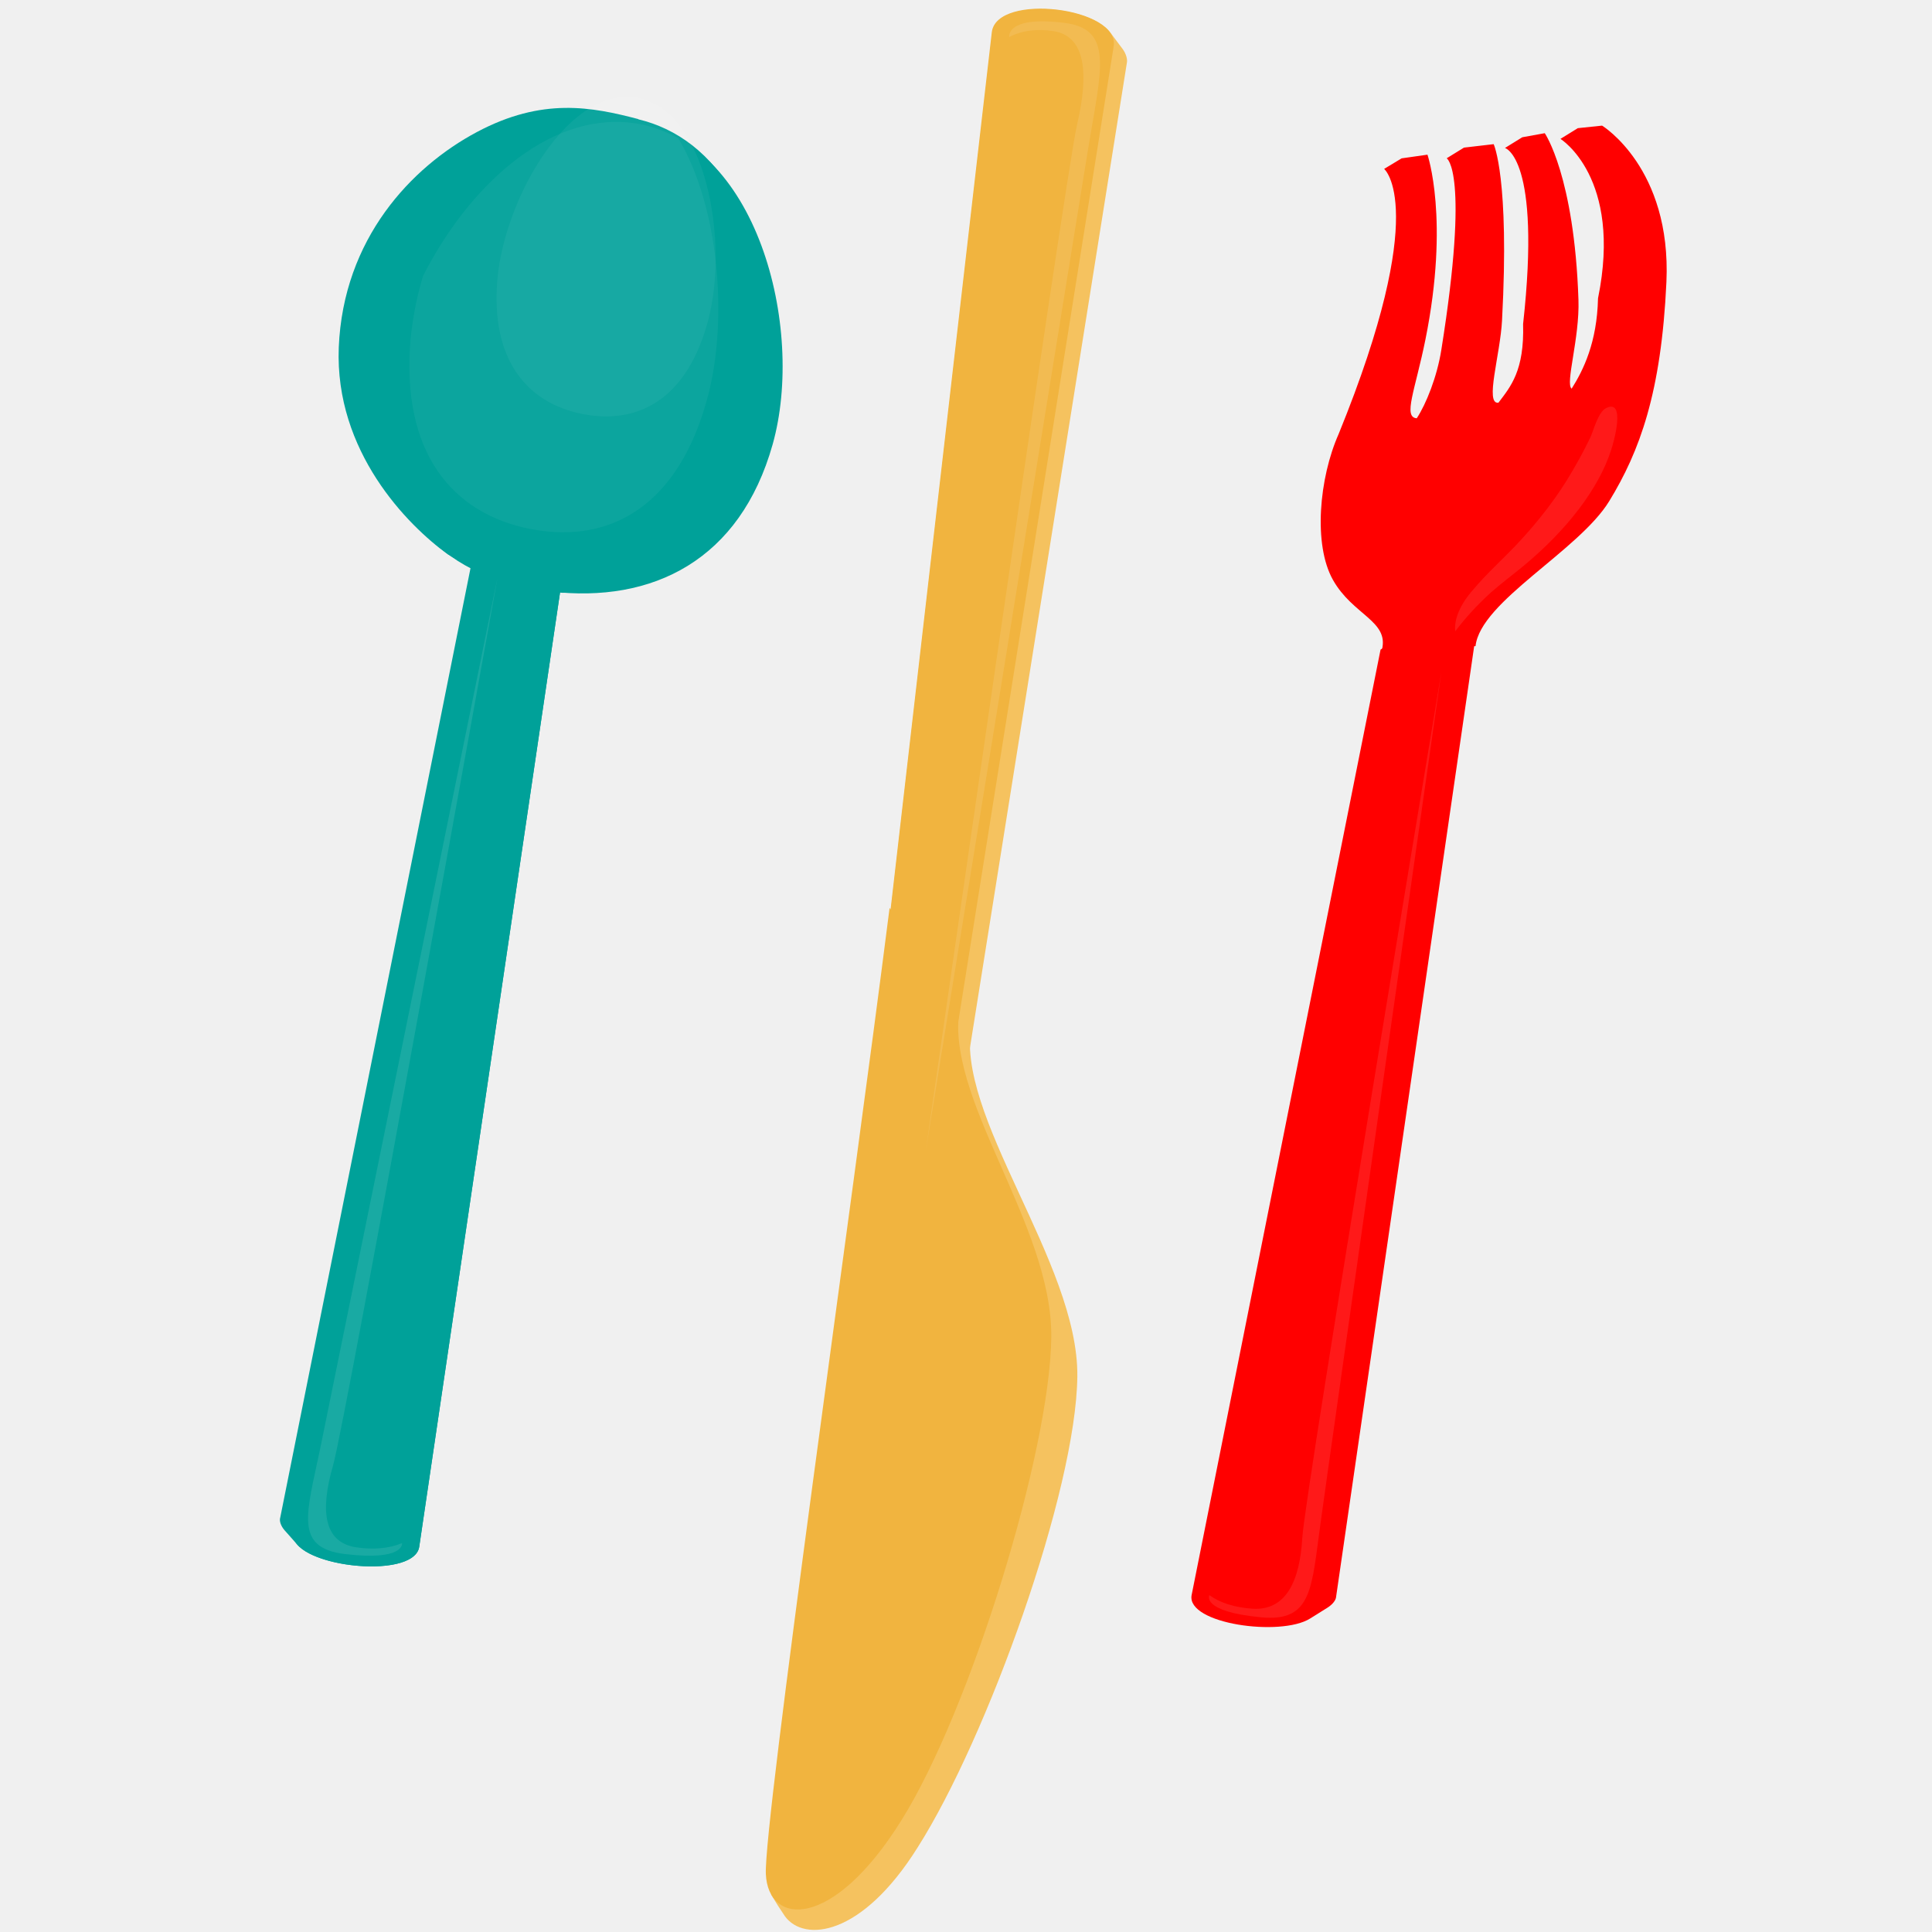
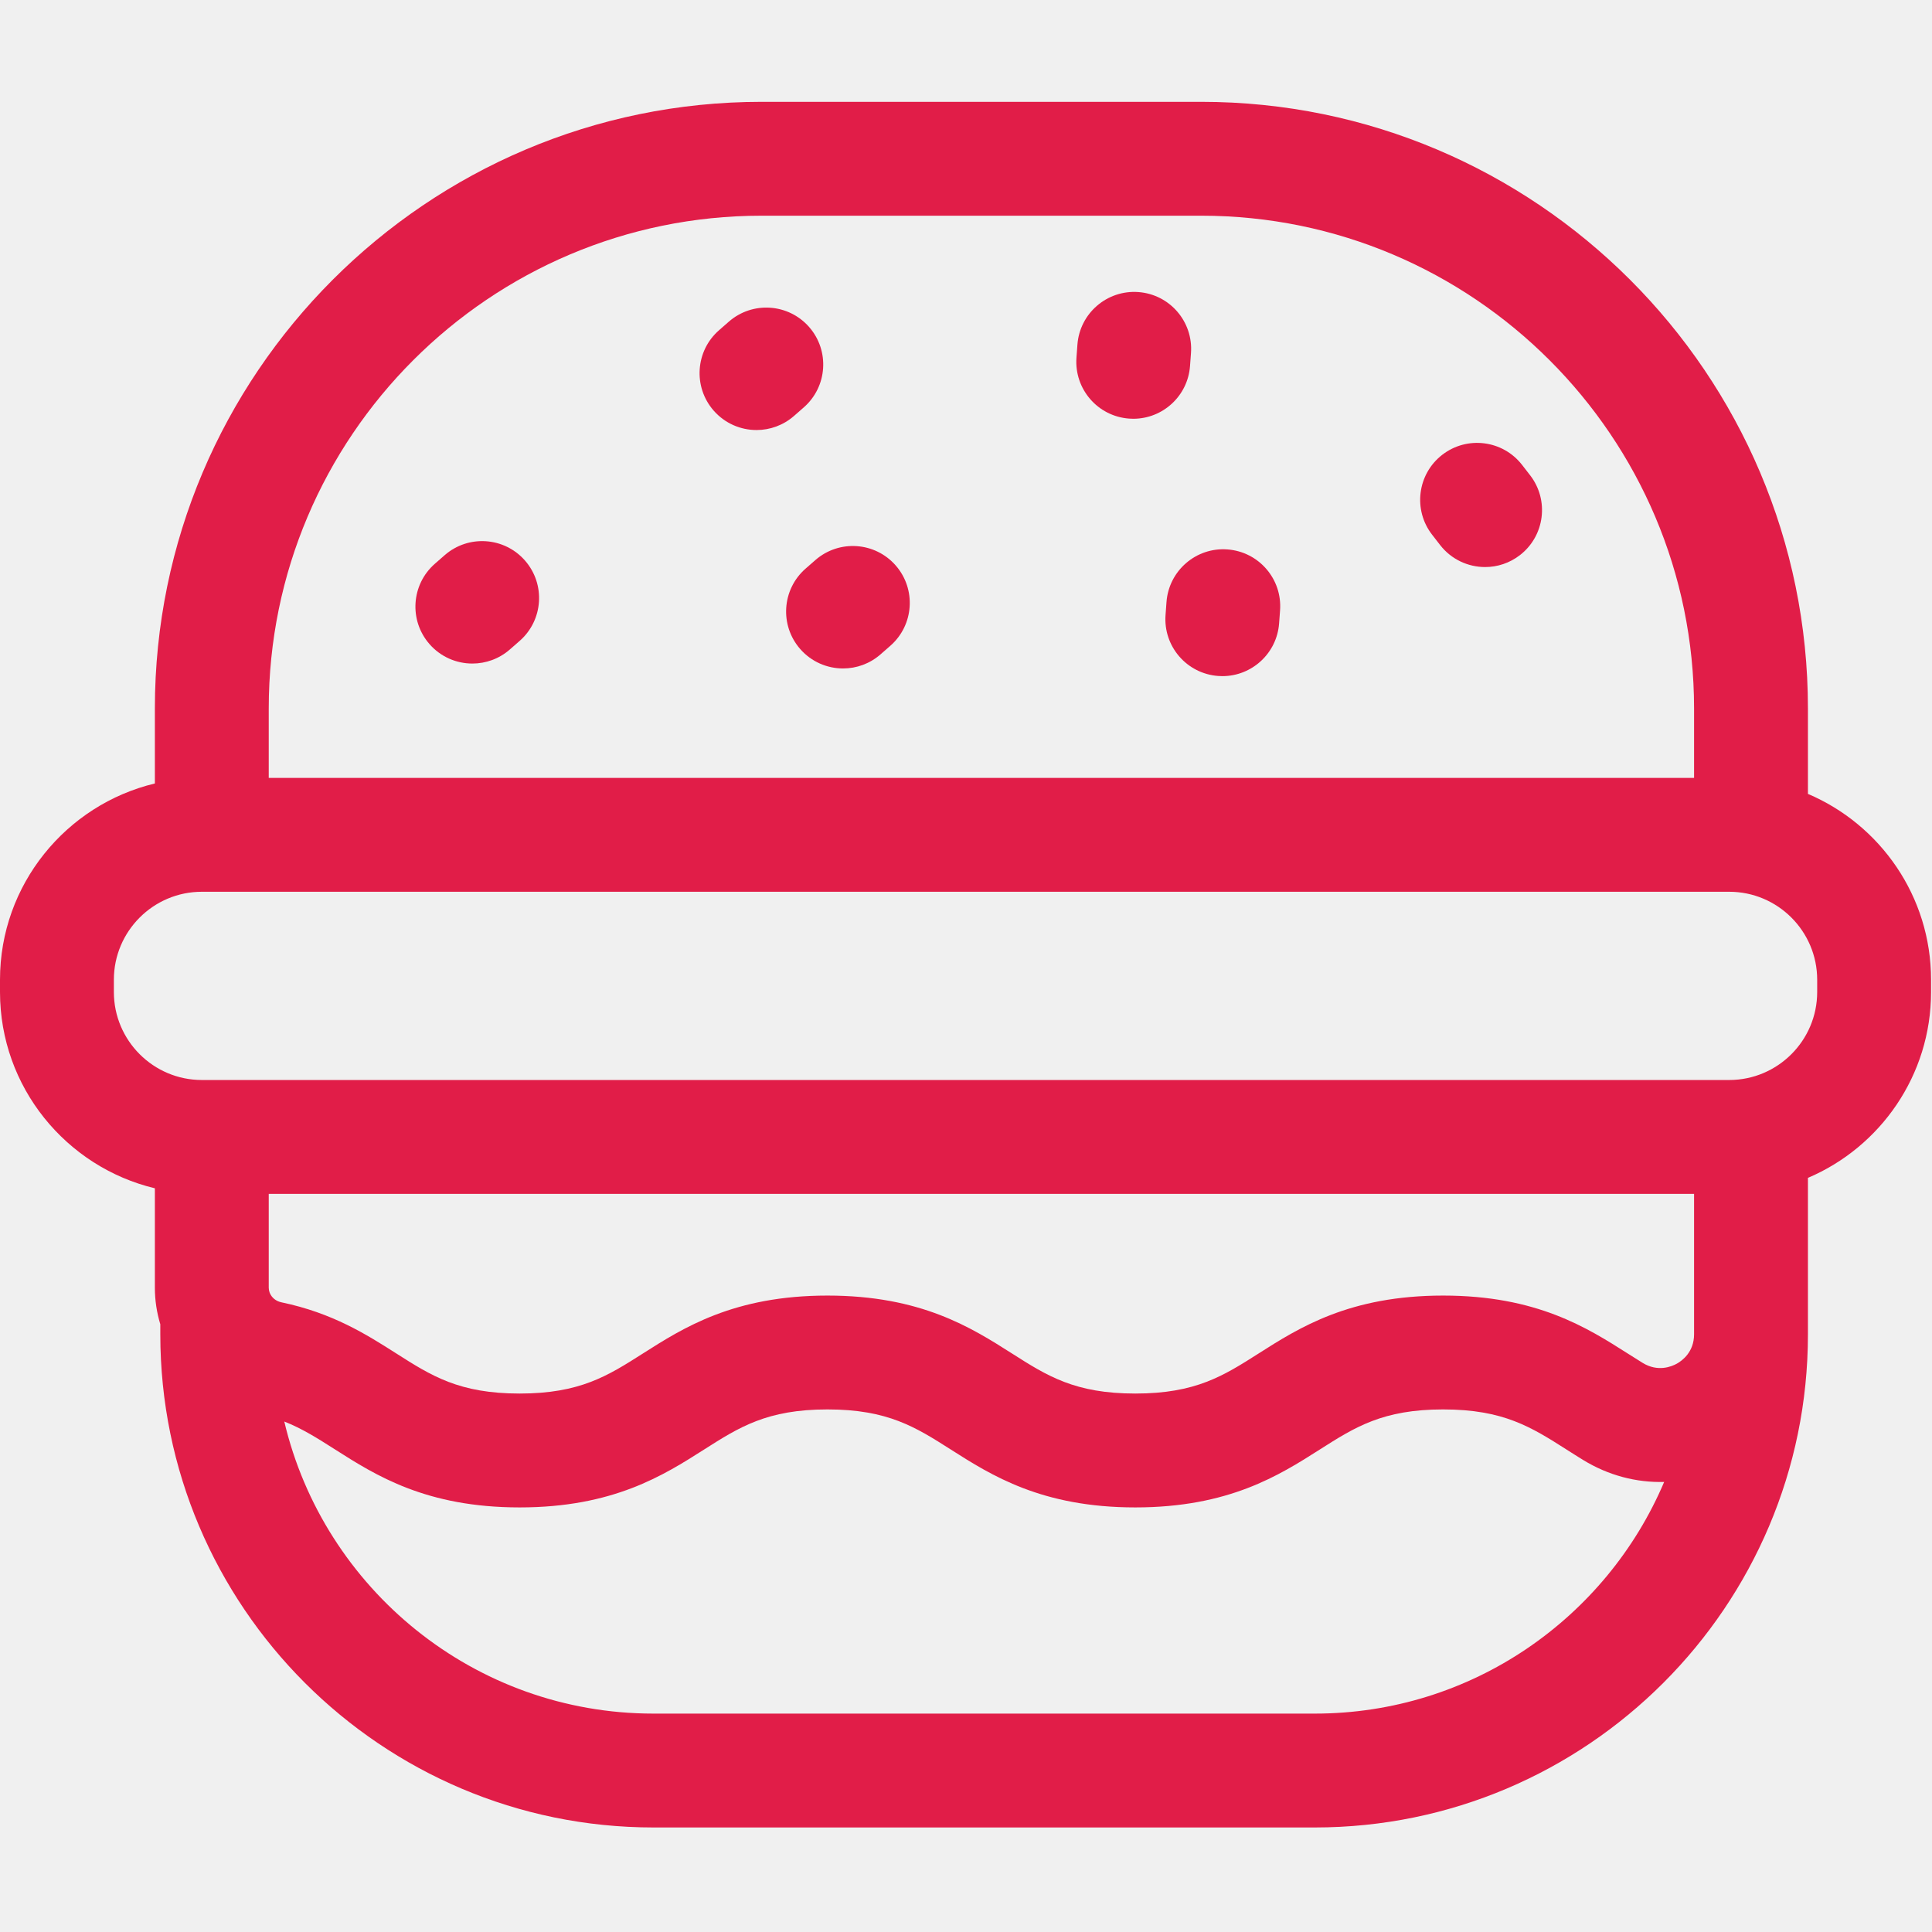
- <svg xmlns="http://www.w3.org/2000/svg" width="201" height="201" viewBox="0 0 201 201" fill="none">
-   <path d="M139.008 166.101L153.373 67.2C150.504 67.231 147.842 66.976 145.446 66.442L143.63 67.584L123.969 165.97C123.456 168.951 133.249 170.307 136.306 168.384C136.605 168.204 137.817 167.441 138.132 167.241C138.389 167.076 138.607 166.881 138.762 166.679C138.917 166.478 139.002 166.277 139.008 166.101Z" fill="#FF0000" />
-   <path opacity="0.1" d="M149.963 69.873C149.963 69.873 138.224 152.289 137.396 158.397C136.444 165.13 136.584 168.776 131.201 168.262C124.895 167.652 125.822 165.956 125.822 165.956C126.943 166.765 128.494 167.249 130.358 167.37C133.734 167.549 135.224 164.611 135.492 159.945C135.761 155.28 149.963 69.873 149.963 69.873Z" fill="white" />
-   <path d="M164.15 13.334L162.345 14.449C162.345 14.449 168.823 18.442 166.254 31.033C166.147 35.643 164.729 38.496 163.511 40.435C162.817 39.93 164.354 35.184 164.218 31.188C163.784 18.302 160.713 13.856 160.713 13.856L158.376 14.28L156.571 15.395C156.571 15.395 160.378 16.393 158.458 33.714C158.605 38.564 157.153 40.234 155.892 41.898C154.442 42.087 156.09 36.885 156.268 33.317C157.062 18.518 155.397 14.998 155.397 14.998L152.307 15.358L150.508 16.468C150.508 16.468 152.924 17.792 149.952 36.396C149.51 39.2 148.363 42.051 147.396 43.516C145.938 43.42 147.233 40.59 148.297 35.33C150.823 22.806 148.51 16.092 148.51 16.092L145.821 16.474L144.001 17.572C144.001 17.572 148.88 21.576 139.264 45.164C137.24 49.731 136.612 56.658 138.675 60.327C140.737 63.997 144.512 64.589 143.777 67.579C146.039 68.258 148.726 68.515 151.705 68.338C151.749 67.991 151.85 67.628 152.005 67.254C152.504 67.249 152.995 67.248 153.51 67.223C154.011 62.573 164.266 57.304 167.425 52.129C170.584 46.955 172.834 40.886 173.369 29.346C173.906 17.467 166.677 13.07 166.677 13.07L164.15 13.334Z" fill="#FF0000" />
-   <path opacity="0.1" d="M157.665 56.783C156.224 58.286 154.594 59.758 153.317 61.286C151.94 62.823 151.254 64.394 151.398 65.683C152.422 64.317 153.663 62.964 155.086 61.662C156.15 60.719 157.351 59.823 158.476 58.9C163.112 55.055 166.351 50.773 167.621 46.809C167.851 46.152 169.207 41.408 167.085 42.461C166.256 42.872 165.745 44.899 165.47 45.475C164.917 46.624 164.306 47.782 163.616 48.951C162.116 51.564 160.109 54.206 157.665 56.783Z" fill="white" />
-   <path d="M66.398 12.408L66.422 12.393C61.573 11.124 56.431 10.105 49.609 13.74C42.787 17.375 35.717 24.836 35.244 36.14C34.815 46.963 42.386 54.64 46.586 57.671C46.855 57.815 50.378 59.812 50.643 59.926L58.471 61.673C64.409 61.703 69.441 60.083 73.104 56.961C81.161 49.841 84.129 34.332 76.607 20.682C74.001 15.898 70.329 13.346 66.398 12.408Z" fill="#00A199" />
-   <path d="M29.157 157.876L49.436 56.686C52.172 57.323 54.808 57.636 57.287 57.618L58.635 59.138L43.609 160.951C43.08 164.024 33.224 163.274 30.954 160.724C30.733 160.474 29.834 159.462 29.6 159.198C29.411 158.978 29.268 158.737 29.19 158.503C29.112 158.269 29.1 158.052 29.157 157.876Z" fill="#00A199" />
-   <path d="M43.613 160.957C42.995 164.508 29.884 162.945 30.503 159.394L50.783 58.201C53.522 58.847 56.159 59.16 58.634 59.133L43.613 160.957Z" fill="#00A199" />
-   <path opacity="0.1" d="M51.766 60.07C51.766 60.07 34.612 144.295 33.339 150.575C31.924 157.443 30.519 161.013 35.877 161.679C42.138 162.424 41.83 160.541 41.83 160.541C40.478 161.104 38.826 161.251 36.999 160.971C33.704 160.431 33.287 157.199 34.636 152.516C35.986 147.833 51.766 60.07 51.766 60.07Z" fill="white" />
-   <path d="M40.192 41.449C41.06 28.995 52.647 11.227 65.689 12.779C78.731 14.332 83.805 34.096 80.384 46.234C77.004 58.249 67.93 62.807 57.212 61.531C46.493 60.255 39.352 53.776 40.192 41.449Z" fill="#00A199" />
-   <path opacity="0.05" d="M70.563 14.389C74.775 21.396 75.771 33.14 73.657 41.185C70.669 52.585 63.523 56.63 55.26 55.048C46.996 53.467 41.685 47.002 42.721 35.231C42.955 32.944 43.387 30.765 44.013 28.712C48.622 19.633 56.826 11.727 65.702 12.781C67.232 12.933 68.903 13.486 70.563 14.389Z" fill="white" />
-   <path opacity="0.05" d="M51.753 29.026C52.499 20.59 59.259 8.801 66.371 10.167C73.482 11.534 75.83 25.085 73.692 33.252C71.553 41.42 66.499 44.21 60.645 43.078C54.792 41.945 51.015 37.37 51.753 29.026Z" fill="white" />
-   <path d="M117.229 6.586L98.581 123.631C95.919 122.938 93.358 122.624 90.955 122.694L89.651 120.955L103.237 3.359C103.755 -0.196 113.276 0.486 115.507 3.377C115.728 3.672 116.589 4.82 116.81 5.115C116.984 5.361 117.114 5.626 117.187 5.885C117.261 6.143 117.275 6.385 117.229 6.586Z" fill="#F5C25F" />
-   <path d="M95.478 192.187C89.643 201.514 83.66 202.068 81.673 199.376C81.165 198.636 80.685 197.882 80.234 197.117C80.006 191.74 89.83 127.446 93.762 96.392L101.099 106.475C99.171 115.959 112.211 131.292 112.083 143.2C111.956 155.109 102.718 180.784 95.478 192.187Z" fill="#F5C25F" />
-   <path d="M103.189 3.315C103.758 -0.789 116.475 0.759 115.867 4.81L97.22 121.857C94.561 121.152 92.006 120.84 89.617 120.931L103.189 3.315Z" fill="#F1B43F" />
-   <path d="M93.763 189.41C86.588 200.9 79.916 200.343 79.677 194.973C79.439 189.603 88.618 125.51 92.55 94.456L99.888 104.539C98.024 114.111 109.513 127.268 109.372 139.159C109.232 151.05 100.96 177.93 93.763 189.41Z" fill="#F1B43F" />
-   <path opacity="0.1" d="M96.311 119.748L113.264 15.114C114.576 7.184 115.88 3.001 110.699 2.375C104.626 1.621 104.996 3.854 104.996 3.854C106.3 3.168 107.904 2.962 109.685 3.251C112.892 3.813 113.325 7.533 112.058 12.955C110.791 18.376 96.311 119.748 96.311 119.748Z" fill="white" />
+ <svg xmlns="http://www.w3.org/2000/svg" width="683" height="683" viewBox="0 0 683 683" fill="none">
+   <g clip-path="url(#clip0_1082_6542)">
+     <path d="M284.156 144.016C292.521 136.698 293.37 123.979 286.052 115.614C278.729 107.25 266.015 106.401 257.651 113.719L254.187 116.75C245.823 124.068 244.974 136.786 252.291 145.151C256.271 149.698 261.843 152.026 267.448 152.026C272.151 152.026 276.875 150.385 280.692 147.047L284.156 144.016Z" fill="#E11D48" />
+     <path d="M157.198 196.271L153.734 199.302C145.37 206.625 144.521 219.339 151.838 227.703C155.817 232.255 161.39 234.578 166.995 234.578C171.698 234.578 176.422 232.943 180.239 229.604L183.703 226.573C192.067 219.25 192.916 206.537 185.599 198.172C178.281 189.802 165.562 188.953 157.198 196.271Z" fill="#E11D48" />
+     <path d="M288.24 198.005L284.776 201.036C276.417 208.359 275.568 221.073 282.886 229.437C286.865 233.989 292.438 236.312 298.042 236.312C302.745 236.312 307.469 234.672 311.287 231.328L314.75 228.297C323.115 220.979 323.964 208.26 316.641 199.896C309.323 191.531 296.61 190.687 288.24 198.005Z" fill="#E11D48" />
+     <path d="M420.698 129.385L421.036 124.797C421.849 113.708 413.521 104.063 402.437 103.25C391.354 102.438 381.703 110.766 380.89 121.849L380.552 126.438C379.739 137.526 388.067 147.172 399.151 147.984C399.651 148.021 400.151 148.042 400.646 148.042C411.093 148.042 419.922 139.969 420.698 129.385Z" fill="#E11D48" />
+     <path d="M538.093 164.365C531.281 155.578 518.64 153.979 509.854 160.786C501.067 167.599 499.468 180.24 506.276 189.026L509.099 192.667C513.067 197.781 519.01 200.464 525.02 200.464C529.328 200.464 533.666 199.083 537.338 196.24C546.119 189.432 547.724 176.786 540.911 168L538.093 164.365Z" fill="#E11D48" />
+     <path d="M433.932 194.234C422.854 193.396 413.198 201.745 412.38 212.828L412.042 217.417C411.224 228.505 419.552 238.151 430.635 238.969C431.141 239.005 431.641 239.026 432.135 239.026C442.578 239.026 451.406 230.958 452.188 220.375L452.526 215.786C453.344 204.698 445.016 195.052 433.932 194.234Z" fill="#E11D48" />
+     <path d="M639.141 280.656V250.464C639.141 132.208 542.932 36 424.677 36H269.214C150.958 36 54.75 132.208 54.75 250.464V276.974C23.391 284.484 0 312.734 0 346.359V350.698C0 384.323 23.391 412.573 54.75 420.083V455.24C54.75 459.693 55.427 464.036 56.672 468.156V471.714C56.672 567.844 134.875 646.047 231.005 646.047H464.807C560.938 646.047 639.141 567.844 639.141 471.714V416.401C664.698 405.531 682.667 380.172 682.667 350.698V346.359C682.667 316.88 664.698 291.526 639.141 280.656ZM95.005 250.464C95.005 154.401 173.151 76.255 269.214 76.255H424.677C520.74 76.255 598.885 154.401 598.885 250.464V275H95.005V250.464ZM598.885 471.714C598.885 477.995 594.646 481.047 592.823 482.068C590.984 483.094 586.125 485.13 580.714 481.812C578.922 480.714 577.161 479.594 575.406 478.474C561.078 469.359 543.25 458.01 510.182 458.01C477.109 458.01 459.281 469.354 444.958 478.474C432.521 486.391 422.693 492.646 401.349 492.646C380.005 492.646 370.182 486.396 357.745 478.474C343.417 469.359 325.594 458.01 292.521 458.01C259.453 458.01 241.625 469.359 227.302 478.474C214.865 486.391 205.042 492.646 183.698 492.646C162.359 492.646 152.531 486.396 140.099 478.474C129.573 471.776 117.646 464.187 99.479 460.391C97.578 459.995 96.104 458.776 95.422 457.198C95.38 457.094 95.344 456.984 95.297 456.88C95.115 456.359 95.005 455.813 95.005 455.24V422.057H598.885V471.714ZM464.807 605.792H231C167.677 605.792 114.469 561.661 100.505 502.542C106.839 505.026 112.203 508.438 118.479 512.432C132.802 521.552 150.63 532.901 183.698 532.901C216.766 532.901 234.594 521.552 248.917 512.432C261.354 504.516 271.177 498.26 292.521 498.26C313.865 498.26 323.688 504.516 336.125 512.432C350.453 521.552 368.276 532.901 401.349 532.901C434.417 532.901 452.245 521.552 466.573 512.432C479.01 504.516 488.833 498.26 510.177 498.26C531.521 498.26 541.349 504.516 553.786 512.432C555.734 513.672 557.677 514.911 559.661 516.125C568.552 521.578 578.448 524.161 588.312 523.896C567.922 571.979 520.24 605.792 464.807 605.792ZM642.411 350.698C642.411 367.849 628.458 381.802 611.307 381.802H71.359C54.208 381.802 40.255 367.849 40.255 350.698V346.359C40.255 329.208 54.208 315.255 71.359 315.255H611.307C628.458 315.255 642.411 329.208 642.411 346.359V350.698Z" fill="#E11D48" />
+   </g>
+   <defs>
+     <clipPath id="clip0_1082_6542">
+       <rect width="682.667" height="682.667" fill="white" />
+     </clipPath>
+   </defs>
</svg>
